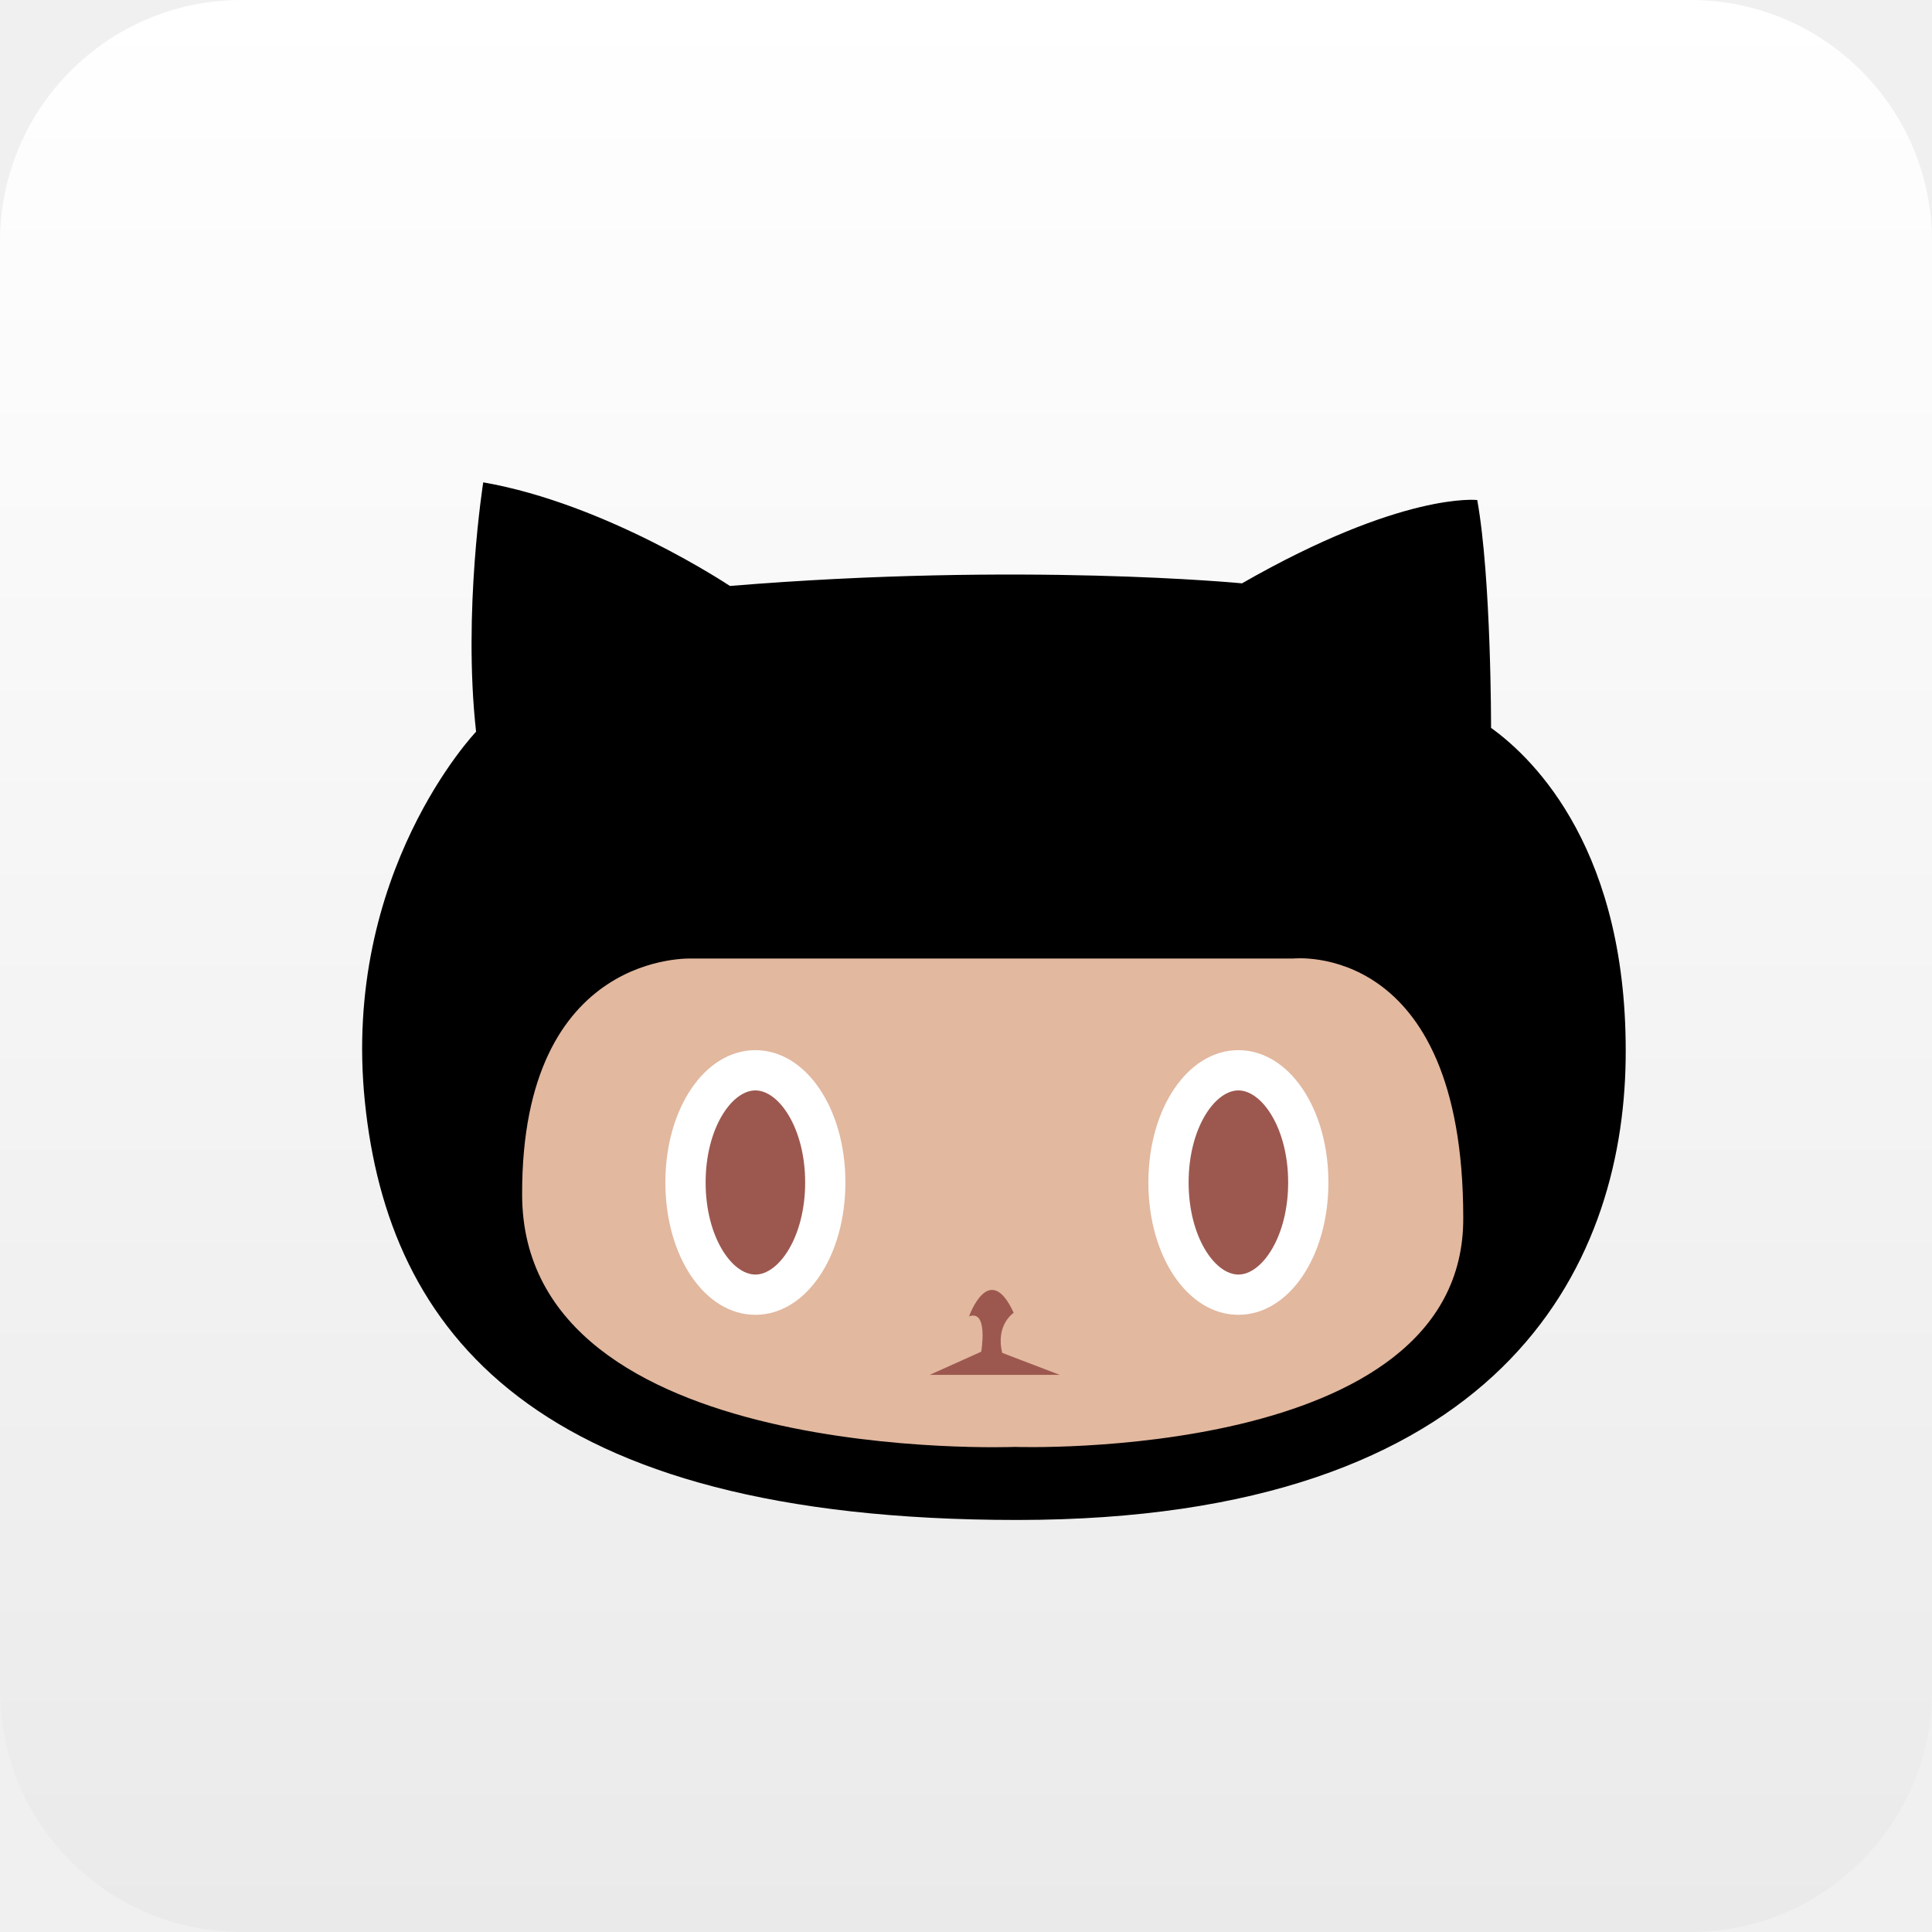
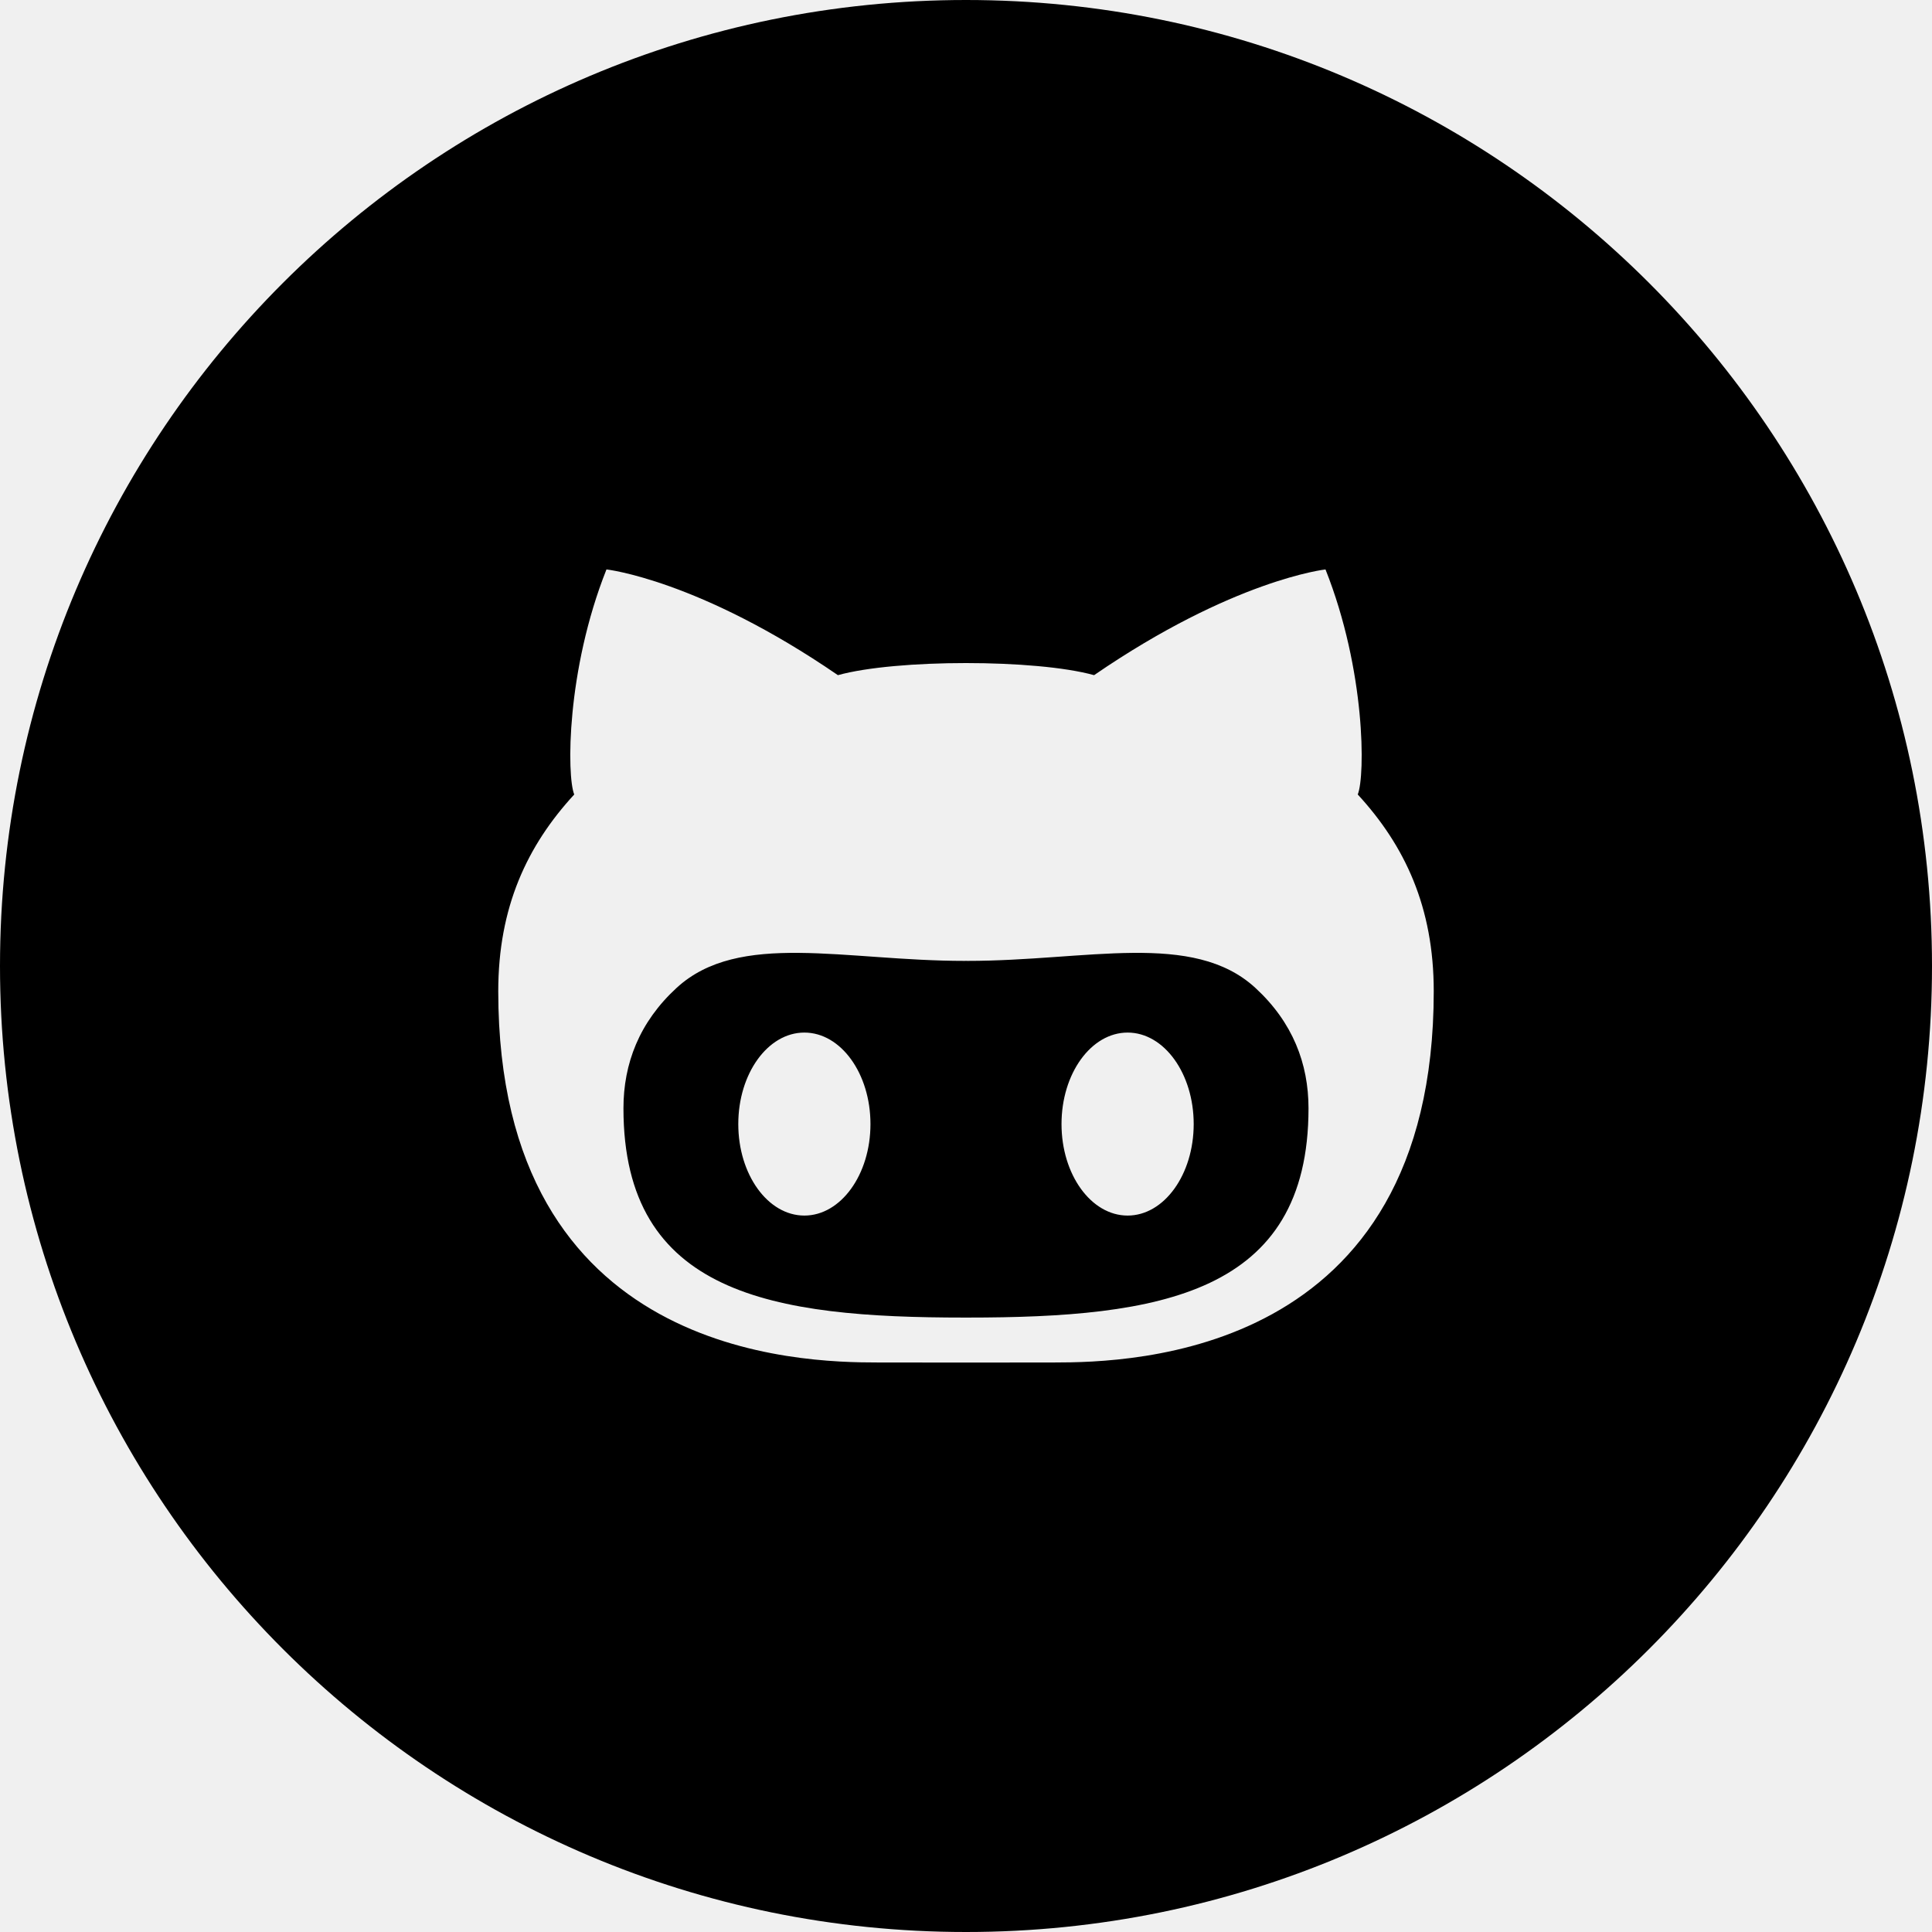
- <svg xmlns="http://www.w3.org/2000/svg" version="1.1" id="Icon" x="0px" y="0px" viewBox="0 0 48 48" enable-background="new 0 0 48 48" xml:space="preserve">
-   <linearGradient id="SVGID_1_" gradientUnits="userSpaceOnUse" x1="24" y1="0" x2="24" y2="48.001">
-     <stop offset="0" style="stop-color:#FFFFFF" />
-     <stop offset="1" style="stop-color:#EAEAEA" />
-   </linearGradient>
-   <path fill-rule="evenodd" clip-rule="evenodd" fill="url(#SVGID_1_)" d="M48,42c0,3.313-2.687,6-6,6H6c-3.313,0-6-2.687-6-6V6  c0-3.313,2.687-6,6-6h36c3.313,0,6,2.687,6,6V42z" />
-   <path fill-rule="evenodd" clip-rule="evenodd" fill="none" d="M27.695,29.811c0,0,1.519,5.062,5.974,4.05  c4.456-1.013,4.759-6.684,2.127-9.619C33.163,21.305,26.379,25.962,27.695,29.811z" />
-   <path fill-rule="evenodd" clip-rule="evenodd" d="M11.828,18.179c0,0-3.344,3.499-2.763,9.192  c0.581,5.694,4.186,10.392,16.208,10.392c12.021,0,15.045-6.275,15.116-11.436c0.071-5.159-2.253-7.46-3.344-8.243  c0,0,0.007-3.704-0.343-5.661c0,0-1.85-0.219-5.845,2.07c0,0-5.454-0.533-12.722,0.065c0,0-3.053-2.04-6.129-2.574  C12.006,11.984,11.496,15.196,11.828,18.179z" />
-   <path fill-rule="evenodd" clip-rule="evenodd" fill="#E2B89F" d="M17.211,23.815h14.916c0,0,4.227-0.475,4.227,6.44  c0.034,6.086-11.139,5.693-11.139,5.693s-12.236,0.486-12.243-6.269C12.956,23.579,17.211,23.815,17.211,23.815z" />
+ <svg xmlns="http://www.w3.org/2000/svg" version="1.1" id="Capa_1" x="0px" y="0px" width="96px" height="96px" viewBox="0 0 96 96" style="enable-background:new 0 0 96 96;" xml:space="preserve">
+   <path d="M48.07,47.746c-0.022,0-0.047-0.001-0.07-0.002c-0.024,0.001-0.049,0.002-0.071,0.002c-5.957,0-11.206-1.508-14.308,1.34  c-1.859,1.709-2.642,3.768-2.642,5.985c0,9.261,7.42,10.398,16.949,10.398h0.142c9.529,0,16.949-1.138,16.949-10.398  c0-2.218-0.783-4.276-2.642-5.985C59.275,46.238,54.027,47.746,48.07,47.746z M39.968,60.401c-1.813,0-3.283-2.036-3.283-4.547  s1.47-4.546,3.283-4.546s3.285,2.035,3.285,4.546S41.781,60.401,39.968,60.401z M56.031,60.401c-1.814,0-3.285-2.036-3.285-4.547  s1.471-4.546,3.285-4.546c1.812,0,3.283,2.035,3.283,4.546S57.844,60.401,56.031,60.401z M48,0C21.489,0,0,21.49,0,48  s21.489,48,48,48c26.509,0,48-21.49,48-48S74.509,0,48,0z M52.378,67.701c-0.86,0-2.57,0.002-4.378,0.004  c-1.809-0.002-3.52-0.004-4.379-0.004c-3.803,0-18.863-0.291-18.863-18.445c0-4.177,1.432-7.233,3.775-9.778  c-0.374-0.923-0.393-6.165,1.602-11.183c0,0,4.576,0.502,11.5,5.253c1.451-0.401,3.908-0.601,6.365-0.601  c2.455,0,4.912,0.199,6.365,0.601c6.923-4.751,11.498-5.253,11.498-5.253c1.995,5.018,1.977,10.26,1.603,11.183  c2.344,2.545,3.776,5.602,3.776,9.778C71.242,67.41,56.181,67.701,52.378,67.701z" />
  <g>
-     <g>
-       <path fill-rule="evenodd" clip-rule="evenodd" fill="#9C584F" d="M30.767,26.591c0.959,0,1.737,1.25,1.737,2.787    c0,1.54-0.778,2.788-1.737,2.788c-0.958,0-1.736-1.248-1.736-2.788C29.03,27.841,29.809,26.591,30.767,26.591z" />
-       <path fill="#FFFFFF" d="M30.767,32.666c-1.254,0-2.236-1.444-2.236-3.288c0-1.843,0.982-3.287,2.236-3.287    c1.255,0,2.237,1.444,2.237,3.287C33.004,31.222,32.021,32.666,30.767,32.666z M30.767,27.091c-0.585,0-1.236,0.939-1.236,2.287    c0,1.349,0.651,2.288,1.236,2.288s1.237-0.939,1.237-2.288C32.004,28.03,31.352,27.091,30.767,27.091z" />
-     </g>
-   </g>
+ </g>
  <g>
-     <g>
-       <path fill-rule="evenodd" clip-rule="evenodd" fill="#9C584F" d="M18.767,26.591c0.959,0,1.737,1.25,1.737,2.787    c0,1.54-0.778,2.788-1.737,2.788c-0.958,0-1.736-1.248-1.736-2.788C17.03,27.841,17.809,26.591,18.767,26.591z" />
-       <path fill="#FFFFFF" d="M18.767,32.666c-1.254,0-2.236-1.444-2.236-3.288c0-1.843,0.982-3.287,2.236-3.287    c1.254,0,2.237,1.444,2.237,3.287C21.004,31.222,20.021,32.666,18.767,32.666z M18.767,27.091c-0.585,0-1.236,0.939-1.236,2.287    c0,1.349,0.651,2.288,1.236,2.288c0.585,0,1.237-0.939,1.237-2.288C20.004,28.03,19.352,27.091,18.767,27.091z" />
-     </g>
-   </g>
-   <path fill-rule="evenodd" clip-rule="evenodd" fill="#9C584F" d="M24.076,32.705c0,0,0.499-1.418,1.109-0.089  c0,0-0.457,0.297-0.285,0.996l1.428,0.546h-3.23l1.28-0.575C24.378,33.583,24.562,32.527,24.076,32.705z" />
+ </g>
+   <g>
+ </g>
+   <g>
+ </g>
+   <g>
+ </g>
+   <g>
+ </g>
+   <g>
+ </g>
+   <g>
+ </g>
+   <g>
+ </g>
+   <g>
+ </g>
+   <g>
+ </g>
+   <g>
+ </g>
+   <g>
+ </g>
+   <g>
+ </g>
+   <g>
+ </g>
</svg>
